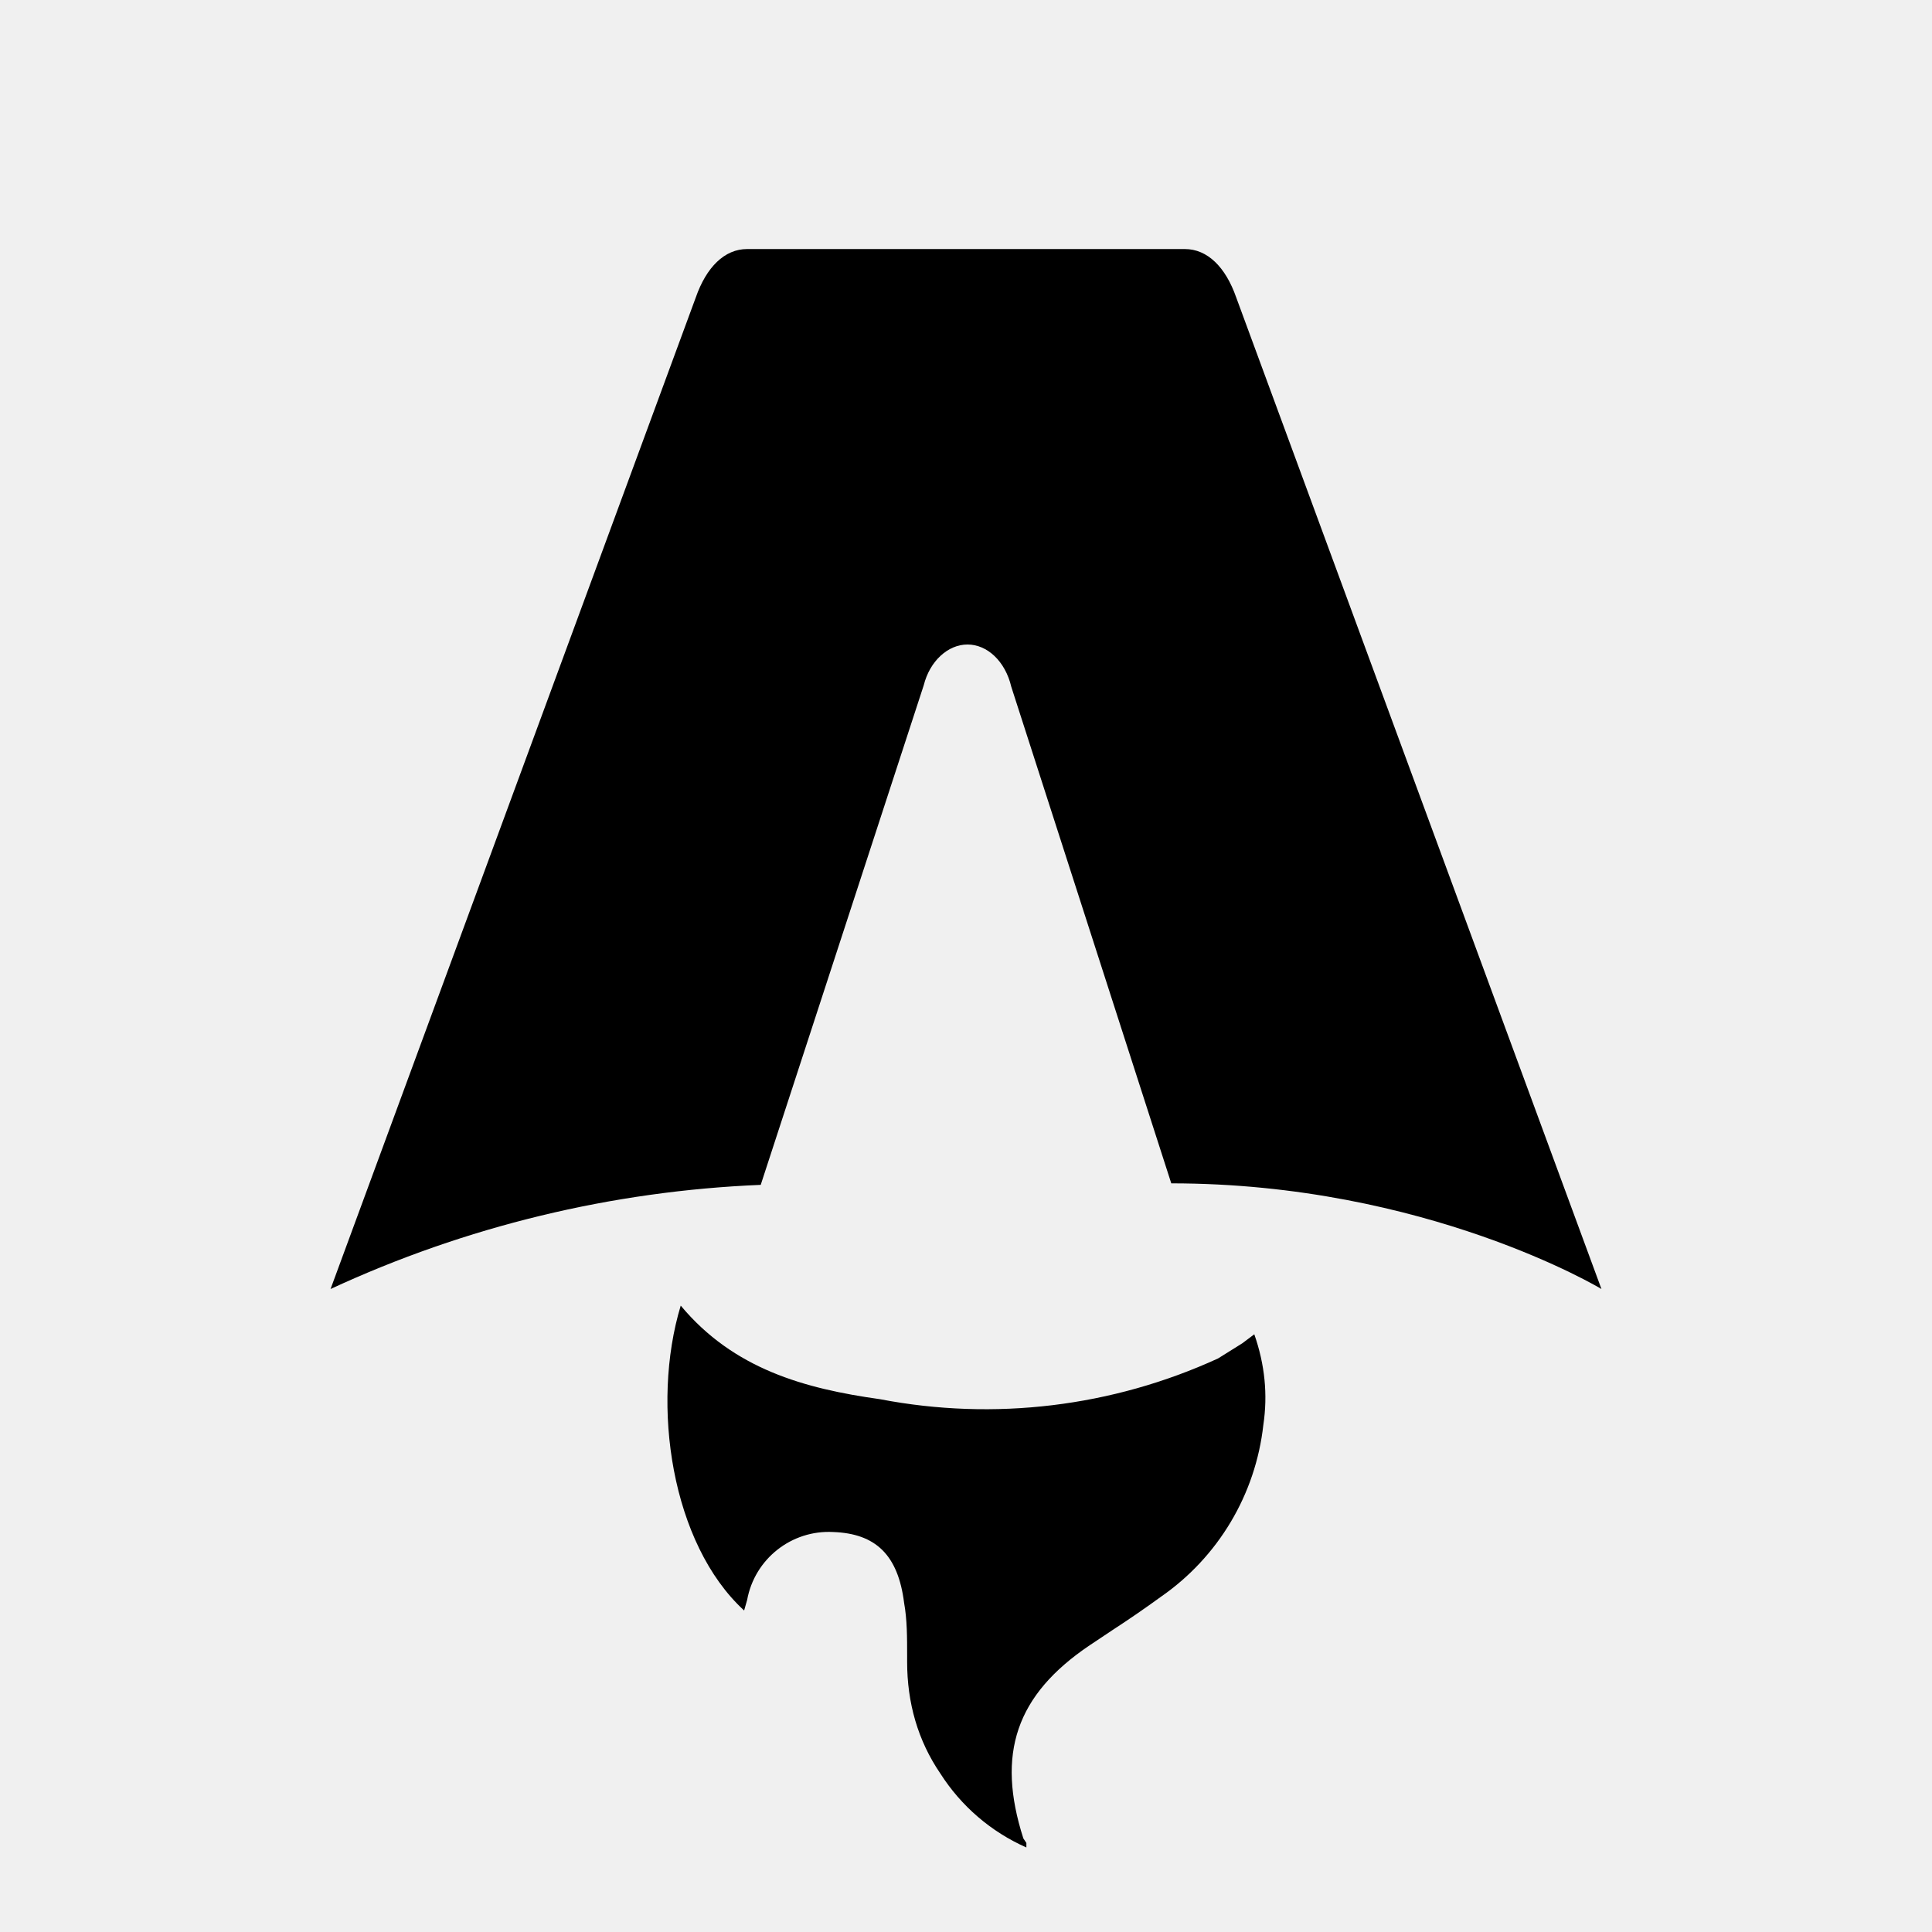
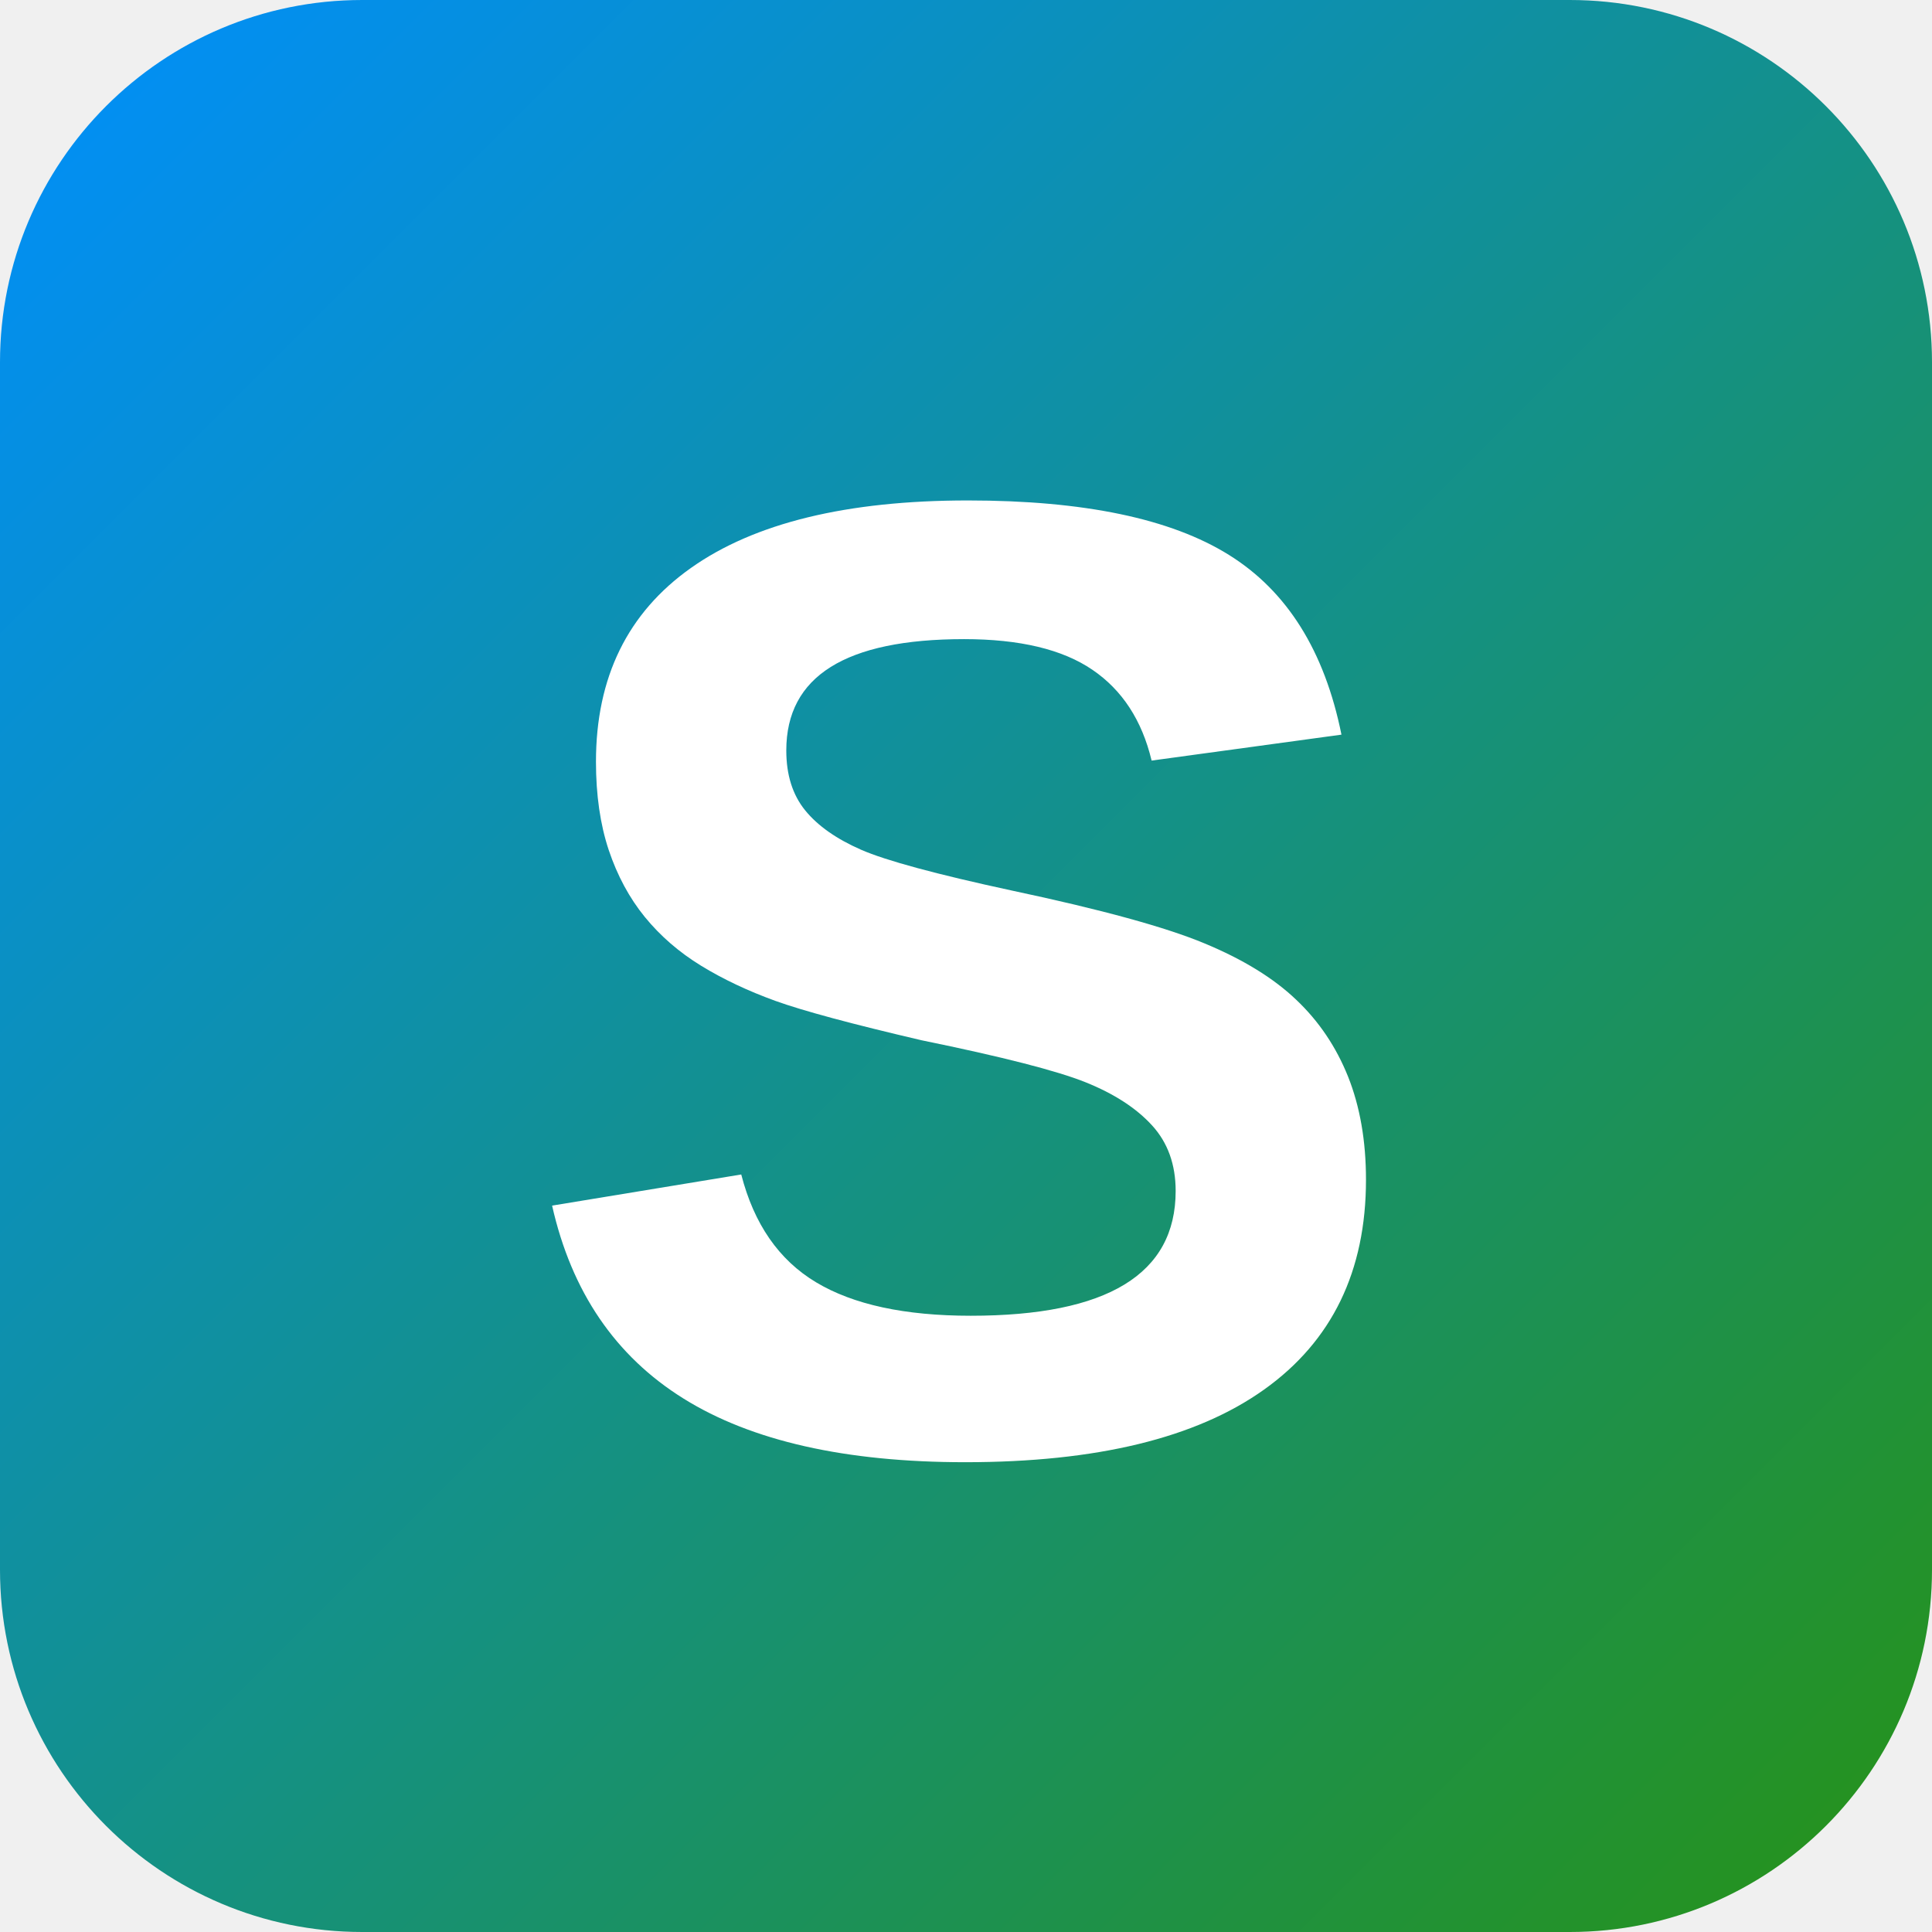
- <svg xmlns="http://www.w3.org/2000/svg" fill="none" viewBox="0 0 128 128">
-   <path d="M50.4 78.5a75.1 75.1 0 0 0-28.5 6.9l24.2-65.7c.7-2 1.9-3.2 3.4-3.2h29c1.5 0 2.7 1.2 3.4 3.2l24.2 65.7s-11.6-7-28.5-7L67 45.5c-.4-1.7-1.6-2.8-2.9-2.8-1.3 0-2.5 1.1-2.9 2.7L50.4 78.5Zm-1.1 28.2Zm-4.2-20.2c-2 6.6-.6 15.8 4.2 20.2a17.5 17.5 0 0 1 .2-.7 5.5 5.5 0 0 1 5.7-4.5c2.8.1 4.3 1.5 4.7 4.7.2 1.1.2 2.3.2 3.5v.4c0 2.7.7 5.2 2.2 7.4a13 13 0 0 0 5.7 4.9v-.3l-.2-.3c-1.8-5.6-.5-9.5 4.4-12.8l1.5-1a73 73 0 0 0 3.2-2.2 16 16 0 0 0 6.8-11.4c.3-2 .1-4-.6-6l-.8.6-1.6 1a37 37 0 0 1-22.4 2.7c-5-.7-9.7-2-13.2-6.2Z" />
-   <style>
-         path { fill: #000; }
-         @media (prefers-color-scheme: dark) {
-             path { fill: #FFF; }
-         }
-     </style>
+ <svg xmlns="http://www.w3.org/2000/svg" viewBox="0 0 128 128">
+   <defs>
+     <linearGradient id="bg" x1="0%" y1="0%" x2="100%" y2="100%">
+       <stop offset="0%" stop-color="#008fff" />
+       <stop offset="100%" stop-color="#279214" />
+     </linearGradient>
+   </defs>
+   <rect width="128" height="128" rx="24" fill="url(#bg)" />
+   <text x="64" y="96" text-anchor="middle" font-family="Arial, Helvetica, sans-serif" font-size="90" font-weight="bold" fill="white">S</text>
</svg>
